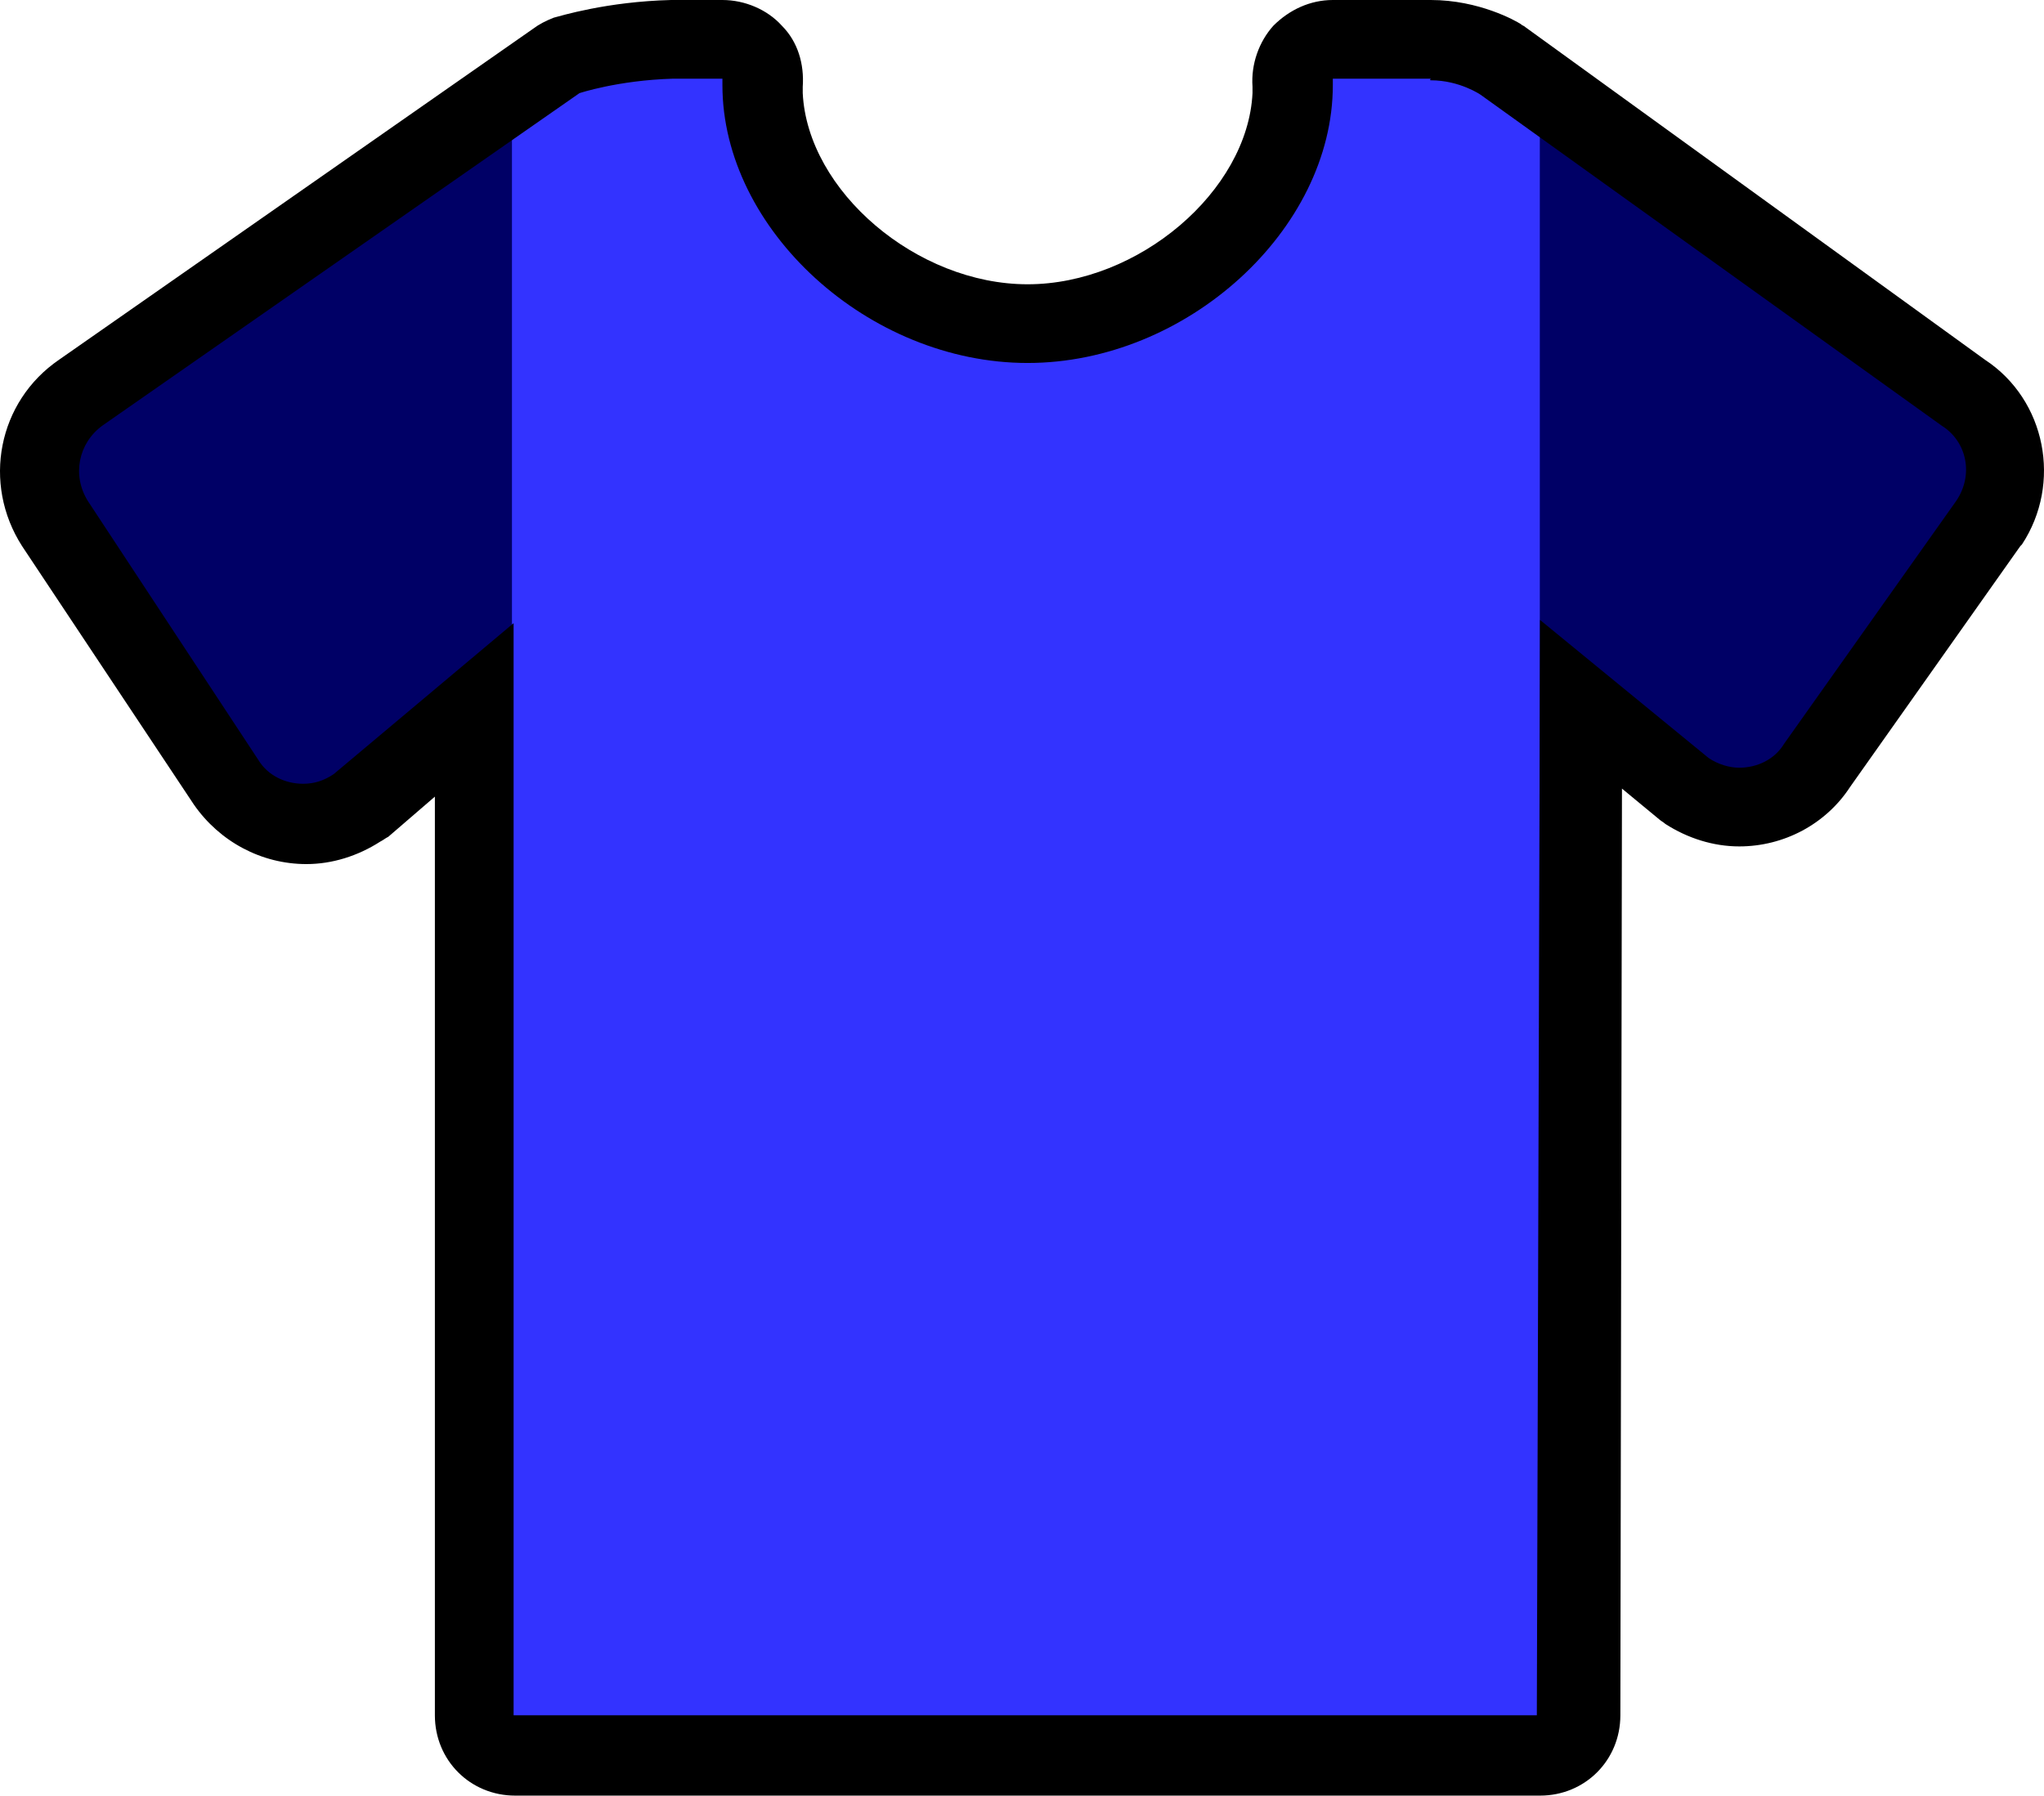
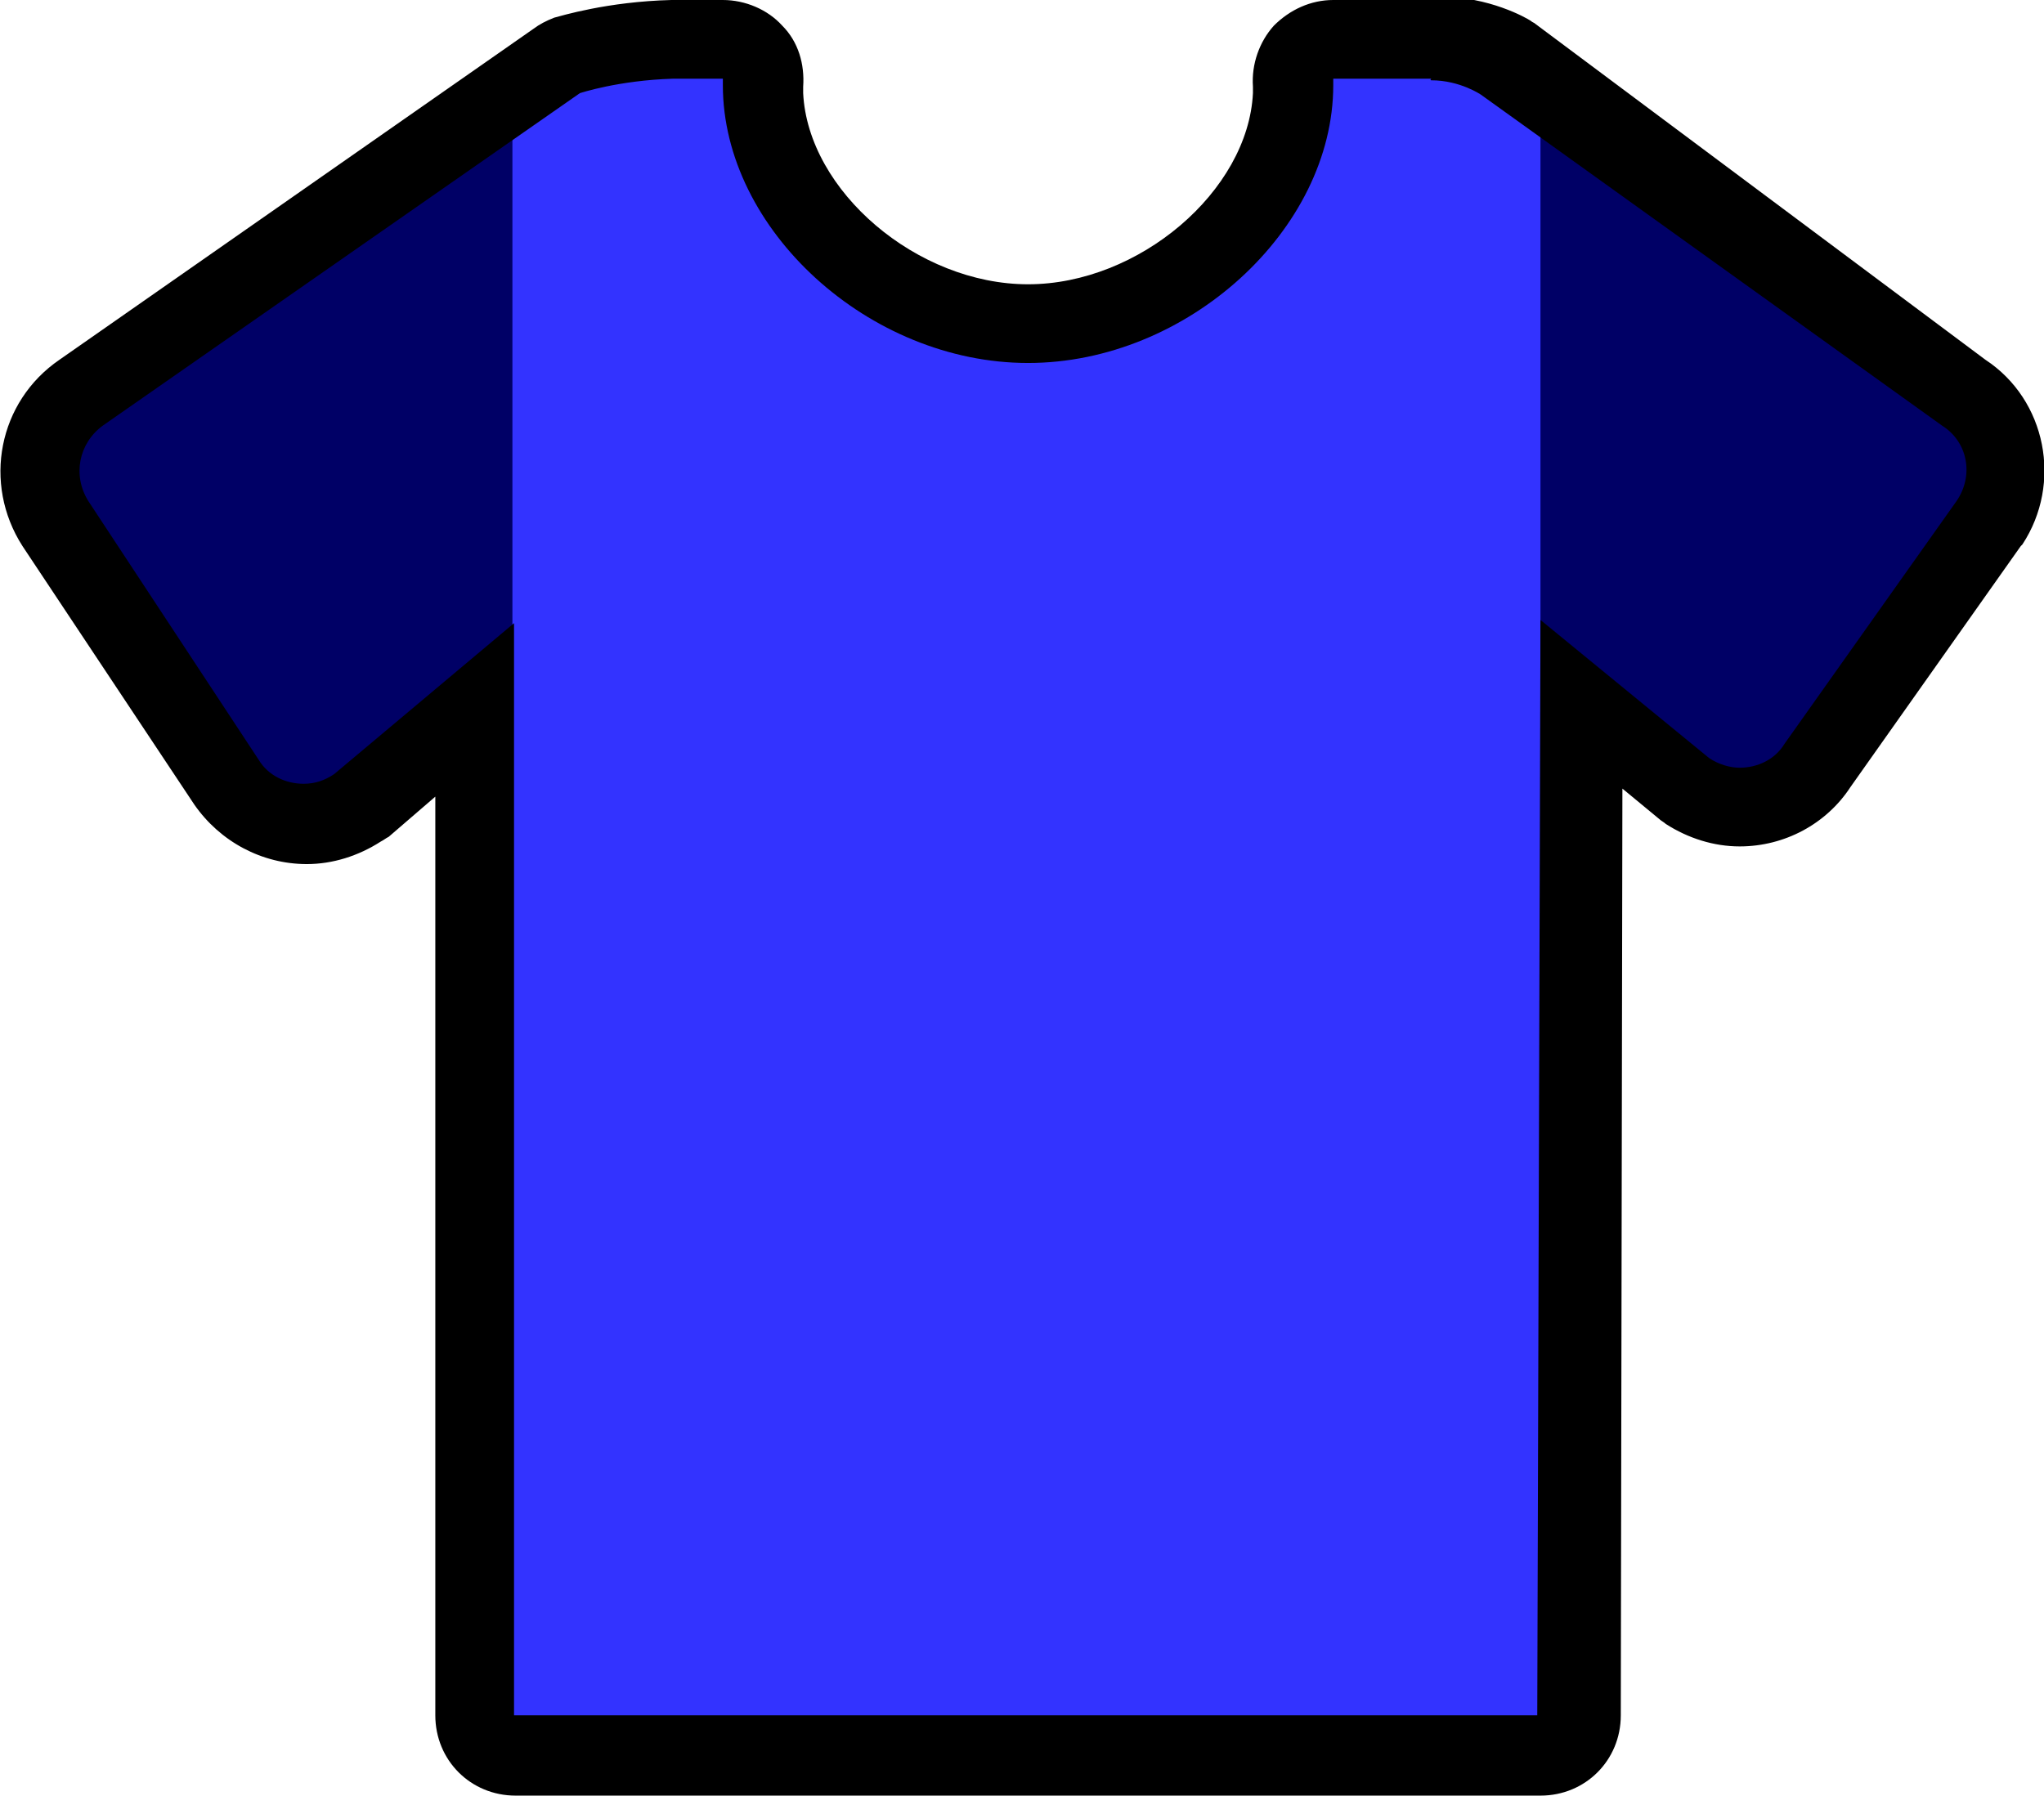
- <svg xmlns="http://www.w3.org/2000/svg" height="100%" width="100%" xml:space="preserve" enable-background="new 0 0 856 412" viewBox="0 0 127.246 111.8" y="0px" x="0px" id="Laag_1" version="1.1">
-   <defs id="defs127" />
-   <path d="m 31.973,109.3 c -1.4,0 -2.5,-1.1 -2.5,-2.5 l 0,-62.6 -7,5.9 c -0.1,0.1 -0.2,0.1 -0.2,0.2 -1,0.6 -2.1,1 -3.2,1 -2,0 -3.8,-1 -4.9,-2.6 l -10.7,-16.1 c -1.8,-2.7 -1,-6.3 1.7,-8.1 l 29.7,-20.7 c 0.2,-0.1 0.4,-0.3 0.7,-0.3 0.1,0 2.8,-0.9 6.6,-1 l 3.1,0 c 0.7,0 1.4,0.3 1.8,0.8 0.5,0.5 0.7,1.2 0.6,1.9 0,0.1 0,0.3 -0.1,0.4 0.2,7.5 8.1,14.5 16.5,14.5 8.4,0 16.3,-7 16.5,-14.5 0,-0.1 0,-0.3 -0.1,-0.4 -0.1,-0.7 0.2,-1.4 0.6,-1.9 0.4,-0.5 1.1,-0.8 1.8,-0.8 l 6.1,0 c 2.4,0 4.3,1.1 4.5,1.2 0.1,0 0.1,0.1 0.2,0.1 l 28.7,20.7 c 2.6,1.7 3.4,5.4 1.6,8.1 l -10.7,15.2 c -1,1.6 -2.9,2.6 -4.9,2.6 l 0,0 c -1.2,0 -2.3,-0.3 -3.2,-1 -0.1,0 -0.1,-0.1 -0.2,-0.2 l -6.4,-5.3 -0.2,62.9 c 0,1.4 -1.1,2.5 -2.5,2.5 l -63.9,0 z" id="path4507" style="fill:#000066;stroke:none;stroke-opacity:1;fill-opacity:1" />
-   <path id="path13" d="M 42.174 2.5 C 38.374 2.6 35.672 3.5 35.572 3.5 C 35.272 3.5 35.073 3.701 34.873 3.801 L 31.871 5.893 L 31.871 56.904 L 29.473 56.904 L 29.473 106.801 C 29.473 108.201 30.573 109.301 31.973 109.301 L 95.873 109.301 C 97.273 109.301 98.373 108.201 98.373 106.801 L 98.531 56.824 L 95.859 56.824 L 95.859 5.377 L 93.674 3.801 C 93.574 3.801 93.573 3.699 93.473 3.699 C 93.273 3.599 91.373 2.5 88.973 2.5 L 82.873 2.5 C 82.173 2.5 81.472 2.801 81.072 3.301 C 80.672 3.801 80.373 4.499 80.473 5.199 C 80.573 5.299 80.572 5.5 80.572 5.6 C 80.372 13.1 72.472 20.1 64.072 20.1 C 55.672 20.1 47.772 13.1 47.572 5.6 C 47.672 5.5 47.674 5.299 47.674 5.199 C 47.774 4.499 47.572 3.801 47.072 3.301 C 46.672 2.801 45.973 2.5 45.273 2.5 L 42.174 2.5 z " style="fill:#3333ff;stroke:none;stroke-opacity:1;fill-opacity:1" />
-   <path style="stroke:none;stroke-opacity:1;fill:#000000;fill-opacity:1" id="path15" d="m 89.073,5 c 1.8,0 3.1,0.9 3.1,0.9 l 28.7,20.6 c 1.6,1 2,3.1 0.9,4.7 l -10.7,15.1 c -0.6,1 -1.7,1.5 -2.8,1.5 -0.6,0 -1.3,-0.2 -1.9,-0.6 l -10.5,-8.6 -0.2,68.2 -63.7,0 0,-68 -11.2,9.4 c -0.6,0.4 -1.2,0.6 -1.9,0.6 -1.1,0 -2.2,-0.5 -2.8,-1.5 l -10.6,-16.1 c -1,-1.6 -0.6,-3.6 0.9,-4.7 l 29.7,-20.7 c 0,0 2.4,-0.8 5.8,-0.9 l 3.1,0 c 0,0.1 0,0.2 0,0.2 0,0 0,0 0,0 0,0 0,0 0,0.2 0,9 9.1,17.3 19,17.3 9.9,0 19,-8.3 19,-17.3 0,-0.2 0,-0.2 0,-0.2 0,0 0,0 0,0 0,0 0,0 0,-0.2 l 5.9,0 0.2,0 c -0.1,0.1 0,0.1 0,0.1 m 0,-5 c 0,0 -0.1,0 0,0 l -0.2,0 -5.9,0 c -1.4,0 -2.7,0.6 -3.7,1.6 -0.9,1 -1.4,2.4 -1.3,3.8 0,0.1 0,0.2 0,0.4 -0.3,6.1 -7.1,11.9 -14,11.9 -6.9,0 -13.7,-5.8 -14,-11.9 0,-0.1 0,-0.2 0,-0.4 0.1,-1.4 -0.3,-2.8 -1.3,-3.8 -0.9,-1 -2.3,-1.6 -3.7,-1.6 l -3.1,0 c 0,0 -0.1,0 -0.1,0 -4,0.1 -6.9,1 -7.3,1.1 -0.5,0.2 -0.9,0.4 -1.3,0.7 l -29.5,20.6 c -3.8,2.6 -4.8,7.7 -2.3,11.6 l 10.7,16.1 c 1.6,2.3 4.2,3.7 7,3.7 1.6,0 3.2,-0.5 4.6,-1.4 0.2,-0.1 0.3,-0.2 0.5,-0.3 l 2.9,-2.5 0,57.2 c 0,2.8 2.2,5 5,5 l 63.8,0 c 2.8,0 5,-2.2 5,-5 l 0.1,-57.7 2.3,1.9 c 0.1,0.1 0.3,0.2 0.4,0.3 1.4,0.9 3,1.4 4.6,1.4 2.8,0 5.4,-1.4 6.9,-3.7 l 10.6,-15 c 0,0 0.1,-0.1 0.1,-0.1 2.5,-3.8 1.5,-9 -2.3,-11.5 L 94.973,1.7 c -0.1,-0.1 -0.2,-0.1 -0.3,-0.2 -0.3,-0.2 -2.6,-1.5 -5.6,-1.5 l 0,0 z" />
+ <svg xmlns="http://www.w3.org/2000/svg" version="1.1" xml:space="preserve" height="100%" width="100%" enable-background="new 0 0 856 412" y="0px" x="0px" viewBox="0 0 127.246 111.8">
+   <g>
+     <path fill="#006" d="m32 109c-1.4 0-2.5-1.1-2.5-2.5v-62.6l-7 5.9c-.1.1-.2.1-.2.2-1 .6-2.1 1-3.2 1-2 0-3.8-1-4.9-2.6l-10.7-16.1c-1.8-2.7-1-6.3 1.7-8.1l29.7-20.7c.2-.1.4-.3.7-.3.1 0 2.8-.9 6.6-1h3.1c.7 0 1.4.3 1.8.8.5.5.7 1.2.6 1.9 0 .1 0 .3-.1.4.2 7.5 8.1 14.5 16.5 14.5s16.3-7 16.5-14.5c0-.1 0-.3-.1-.4-.1-.7.2-1.4.6-1.9s1.1-.8 1.8-.8h6.1c2.4 0 4.3 1.1 4.5 1.2.1 0 .1.1.2.1l28.7 20.7c2.6 1.7 3.4 5.4 1.6 8.1l-10.7 15.2c-1 1.6-2.9 2.6-4.9 2.6-1.2 0-2.3-.3-3.2-1-.1 0-.1-.1-0.2-.2l-6.4-5.3-.2 62.9c0 1.4-1.1 2.5-2.5 2.5h-63.9z" />
+     <path fill="#33f" d="m42.2 2.5c-3.8.1-6.5 1-6.6 1-.3 0-.5.20-.7.30l-3 2.09v51h-2.4v50.1c0 1 1.1 2 2.5 2h63.9c1.4 0 2.5-1 2.5-2l.1-50.2h-2.6v-51.4l-2.2-1.6c-.1 0-.1-.10-.2-.10-.2-.10-2.1-1.2-4.5-1.2h-6.1c-.7 0-1.4.30-1.8.80s-.7 1.2-.6 1.9c.1.10.1.30.1.40-.2 7.5-8.1 14.5-16.5 14.5s-16.3-7-16.5-14.5c.1-.10.1-.30.1-.40.1-.70-.1-1.4-.6-1.9-.4-.50-1.1-.80-1.8-.80h-3.1z" />
+     <path d="m89.1 5c1.8 0 3.1.9 3.1.9l28.7 20.6c1.6 1 2 3.1.9 4.7l-10.7 15.1c-0.6 1-1.7 1.5-2.8 1.5-.6 0-1.3-.2-1.9-.6l-10.5-8.6-.2 68.2h-63.7v-68l-11.2 9.4c-.6.4-1.2.6-1.9.6-1.1 0-2.2-.5-2.8-1.5l-10.6-16.1c-1-1.6-.6-3.6.9-4.7l29.7-20.7s2.4-.8 5.8-.9h3.1v.2.2c0 9 9.1 17.3 19 17.3s19-8.3 19-17.3v-.2-.2h5.9.2c-.1.1 0 .1 0 .1m0-5s-.1 0 0 0h-.2-5.9c-1.4 0-2.7.6-3.7 1.6-.9 1-1.4 2.4-1.3 3.8v.4c-.3 6.1-7.1 11.9-14 11.9s-13.7-5.8-14-11.9v-.4c.1-1.4-.3-2.8-1.3-3.8-.9-1-2.3-1.6-3.7-1.6h-3.1-.1c-4 .1-6.9 1-7.3 1.1-.5.2-.9.4-1.3.7l-29.5 20.6c-3.8 2.6-4.8 7.7-2.3 11.6l10.7 16.1c1.6 2.3 4.2 3.7 7 3.7 1.6 0 3.2-.5 4.6-1.4.2-.1.3-.2.5-.3l2.9-2.5v57.2c0 2.8 2.2 5 5 5h63.8c2.8 0 5-2.2 5-5l.1-57.7 2.3 1.9c.1.1.3.2.4.3 1.4.9 3 1.4 4.6 1.4 2.8 0 5.4-1.4 6.9-3.7l10.6-15 .1-.1c2.5-3.8 1.5-9-2.3-11.5l-28-20.9c-.1-.1-.2-.1-.3-.2-.3-.2-2.6-1.5-5.6-1.5z" />
+   </g>
</svg>
